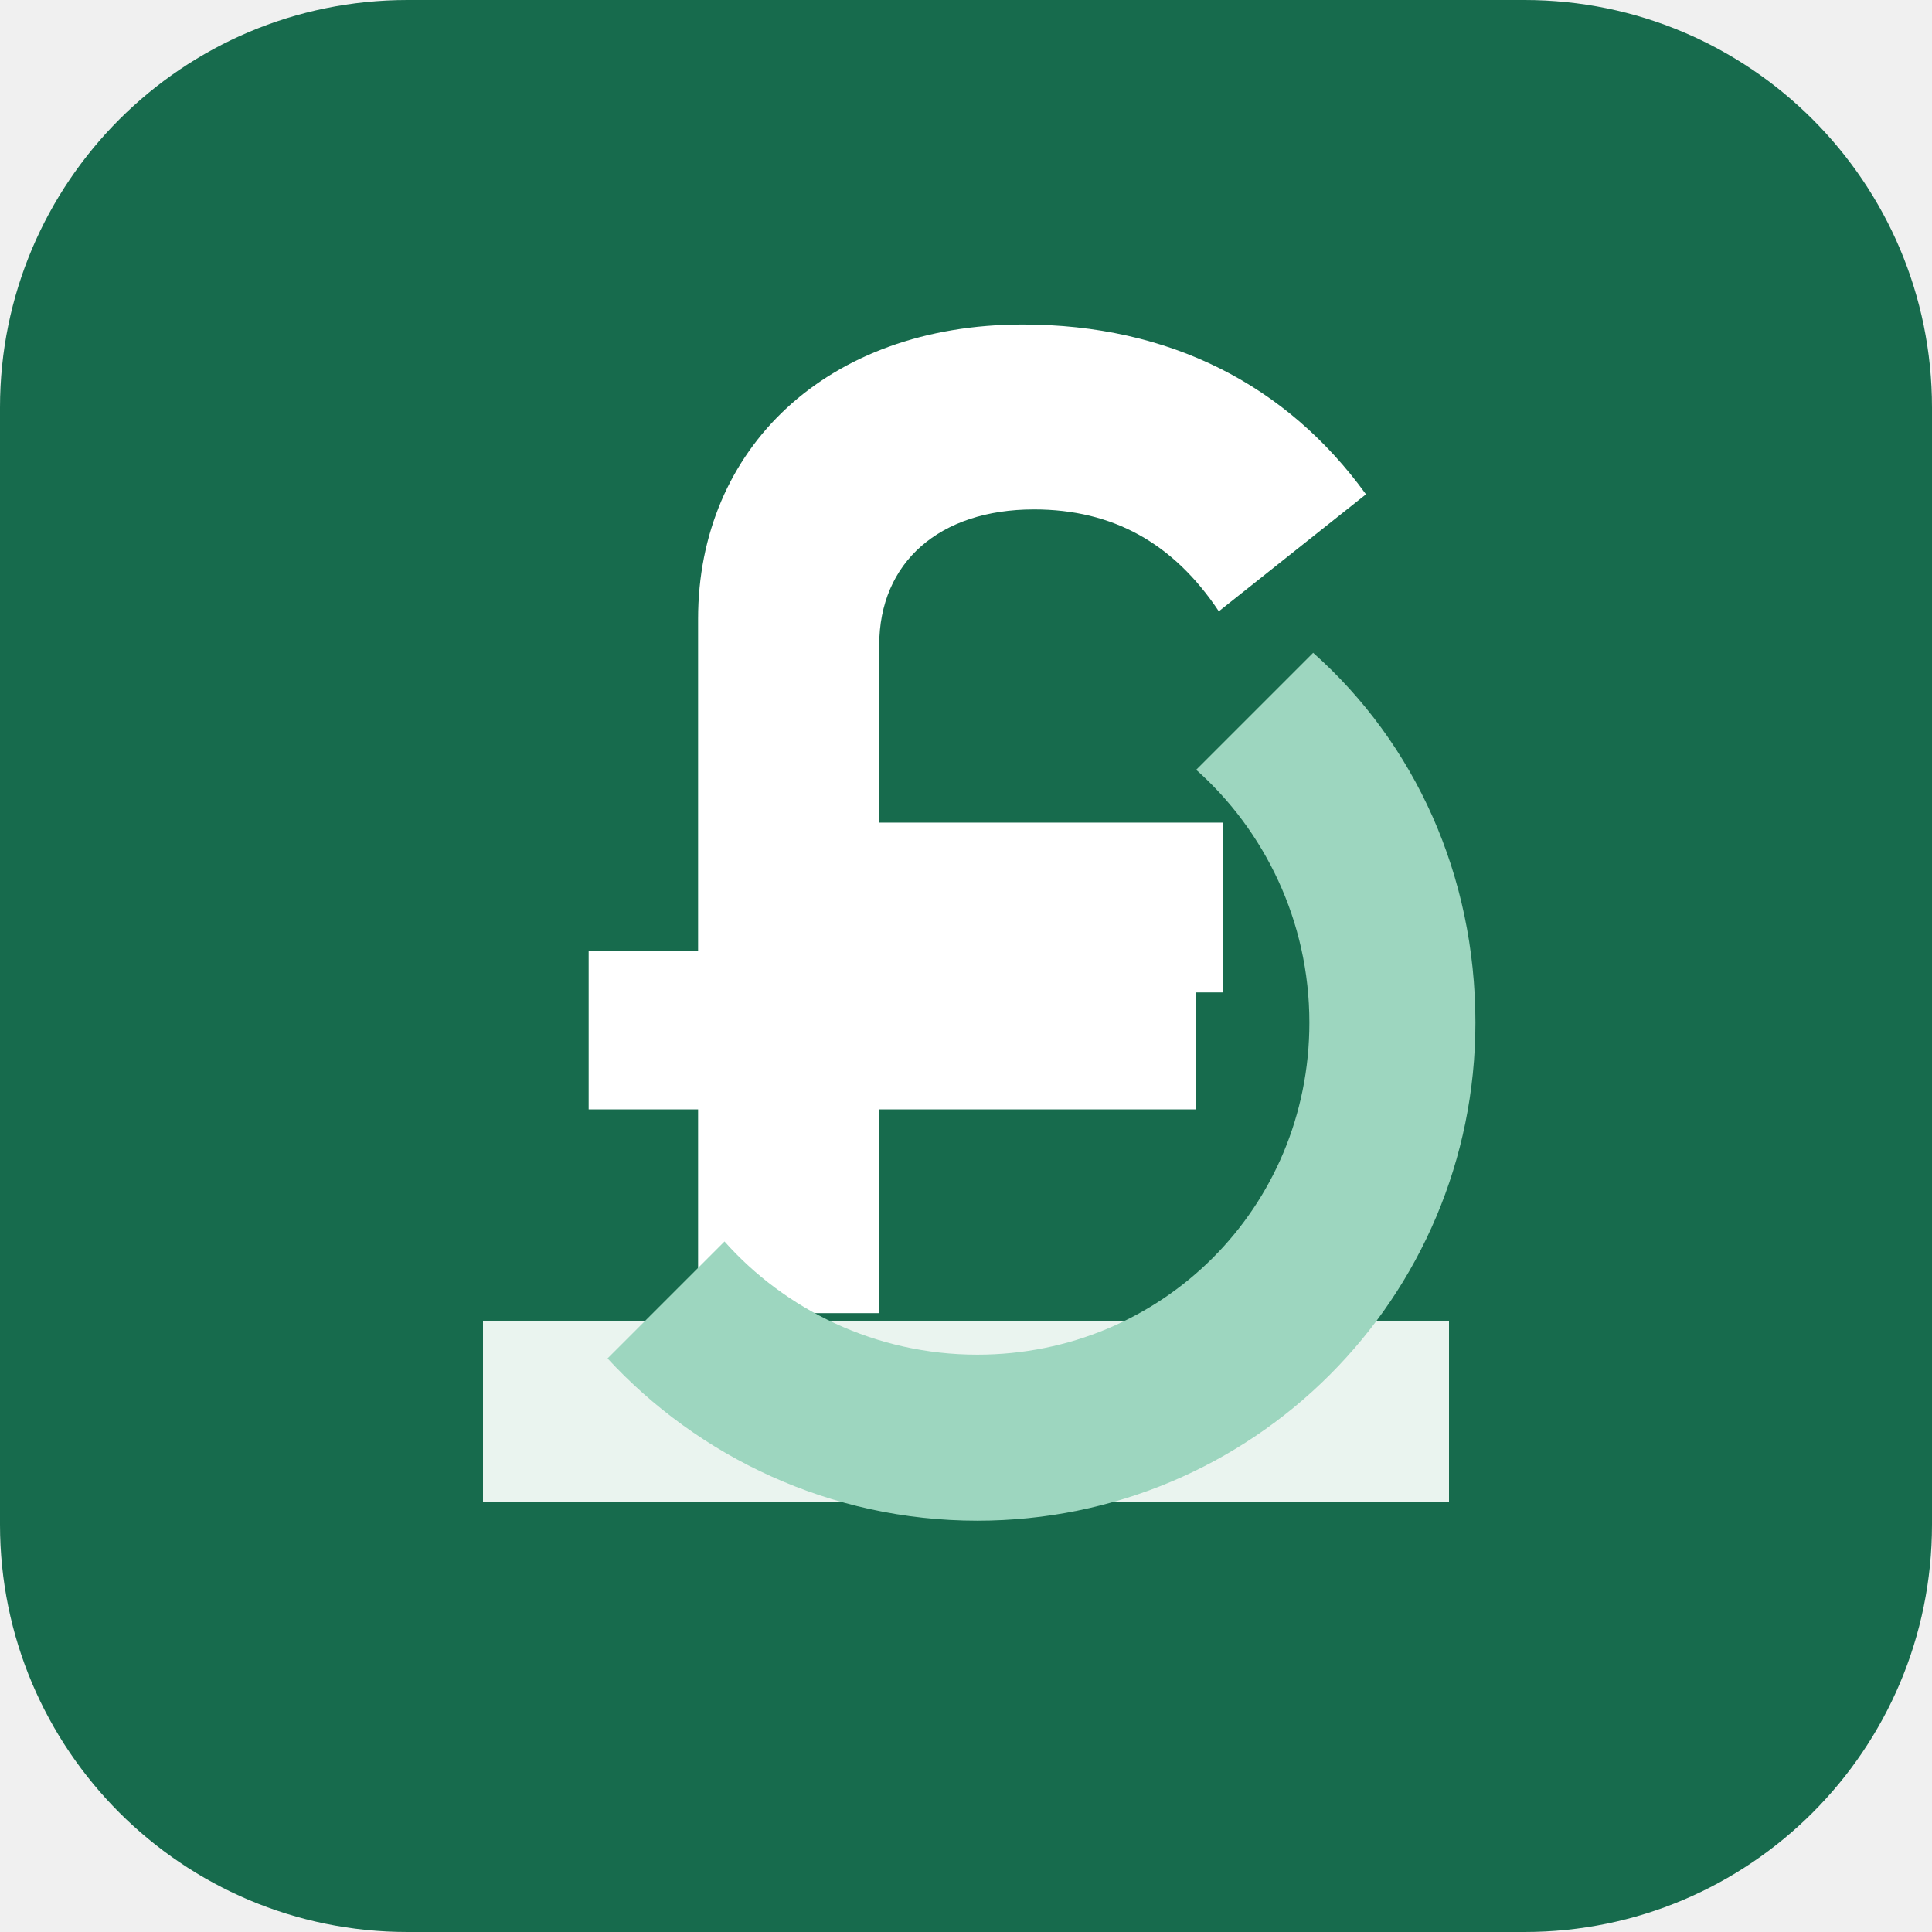
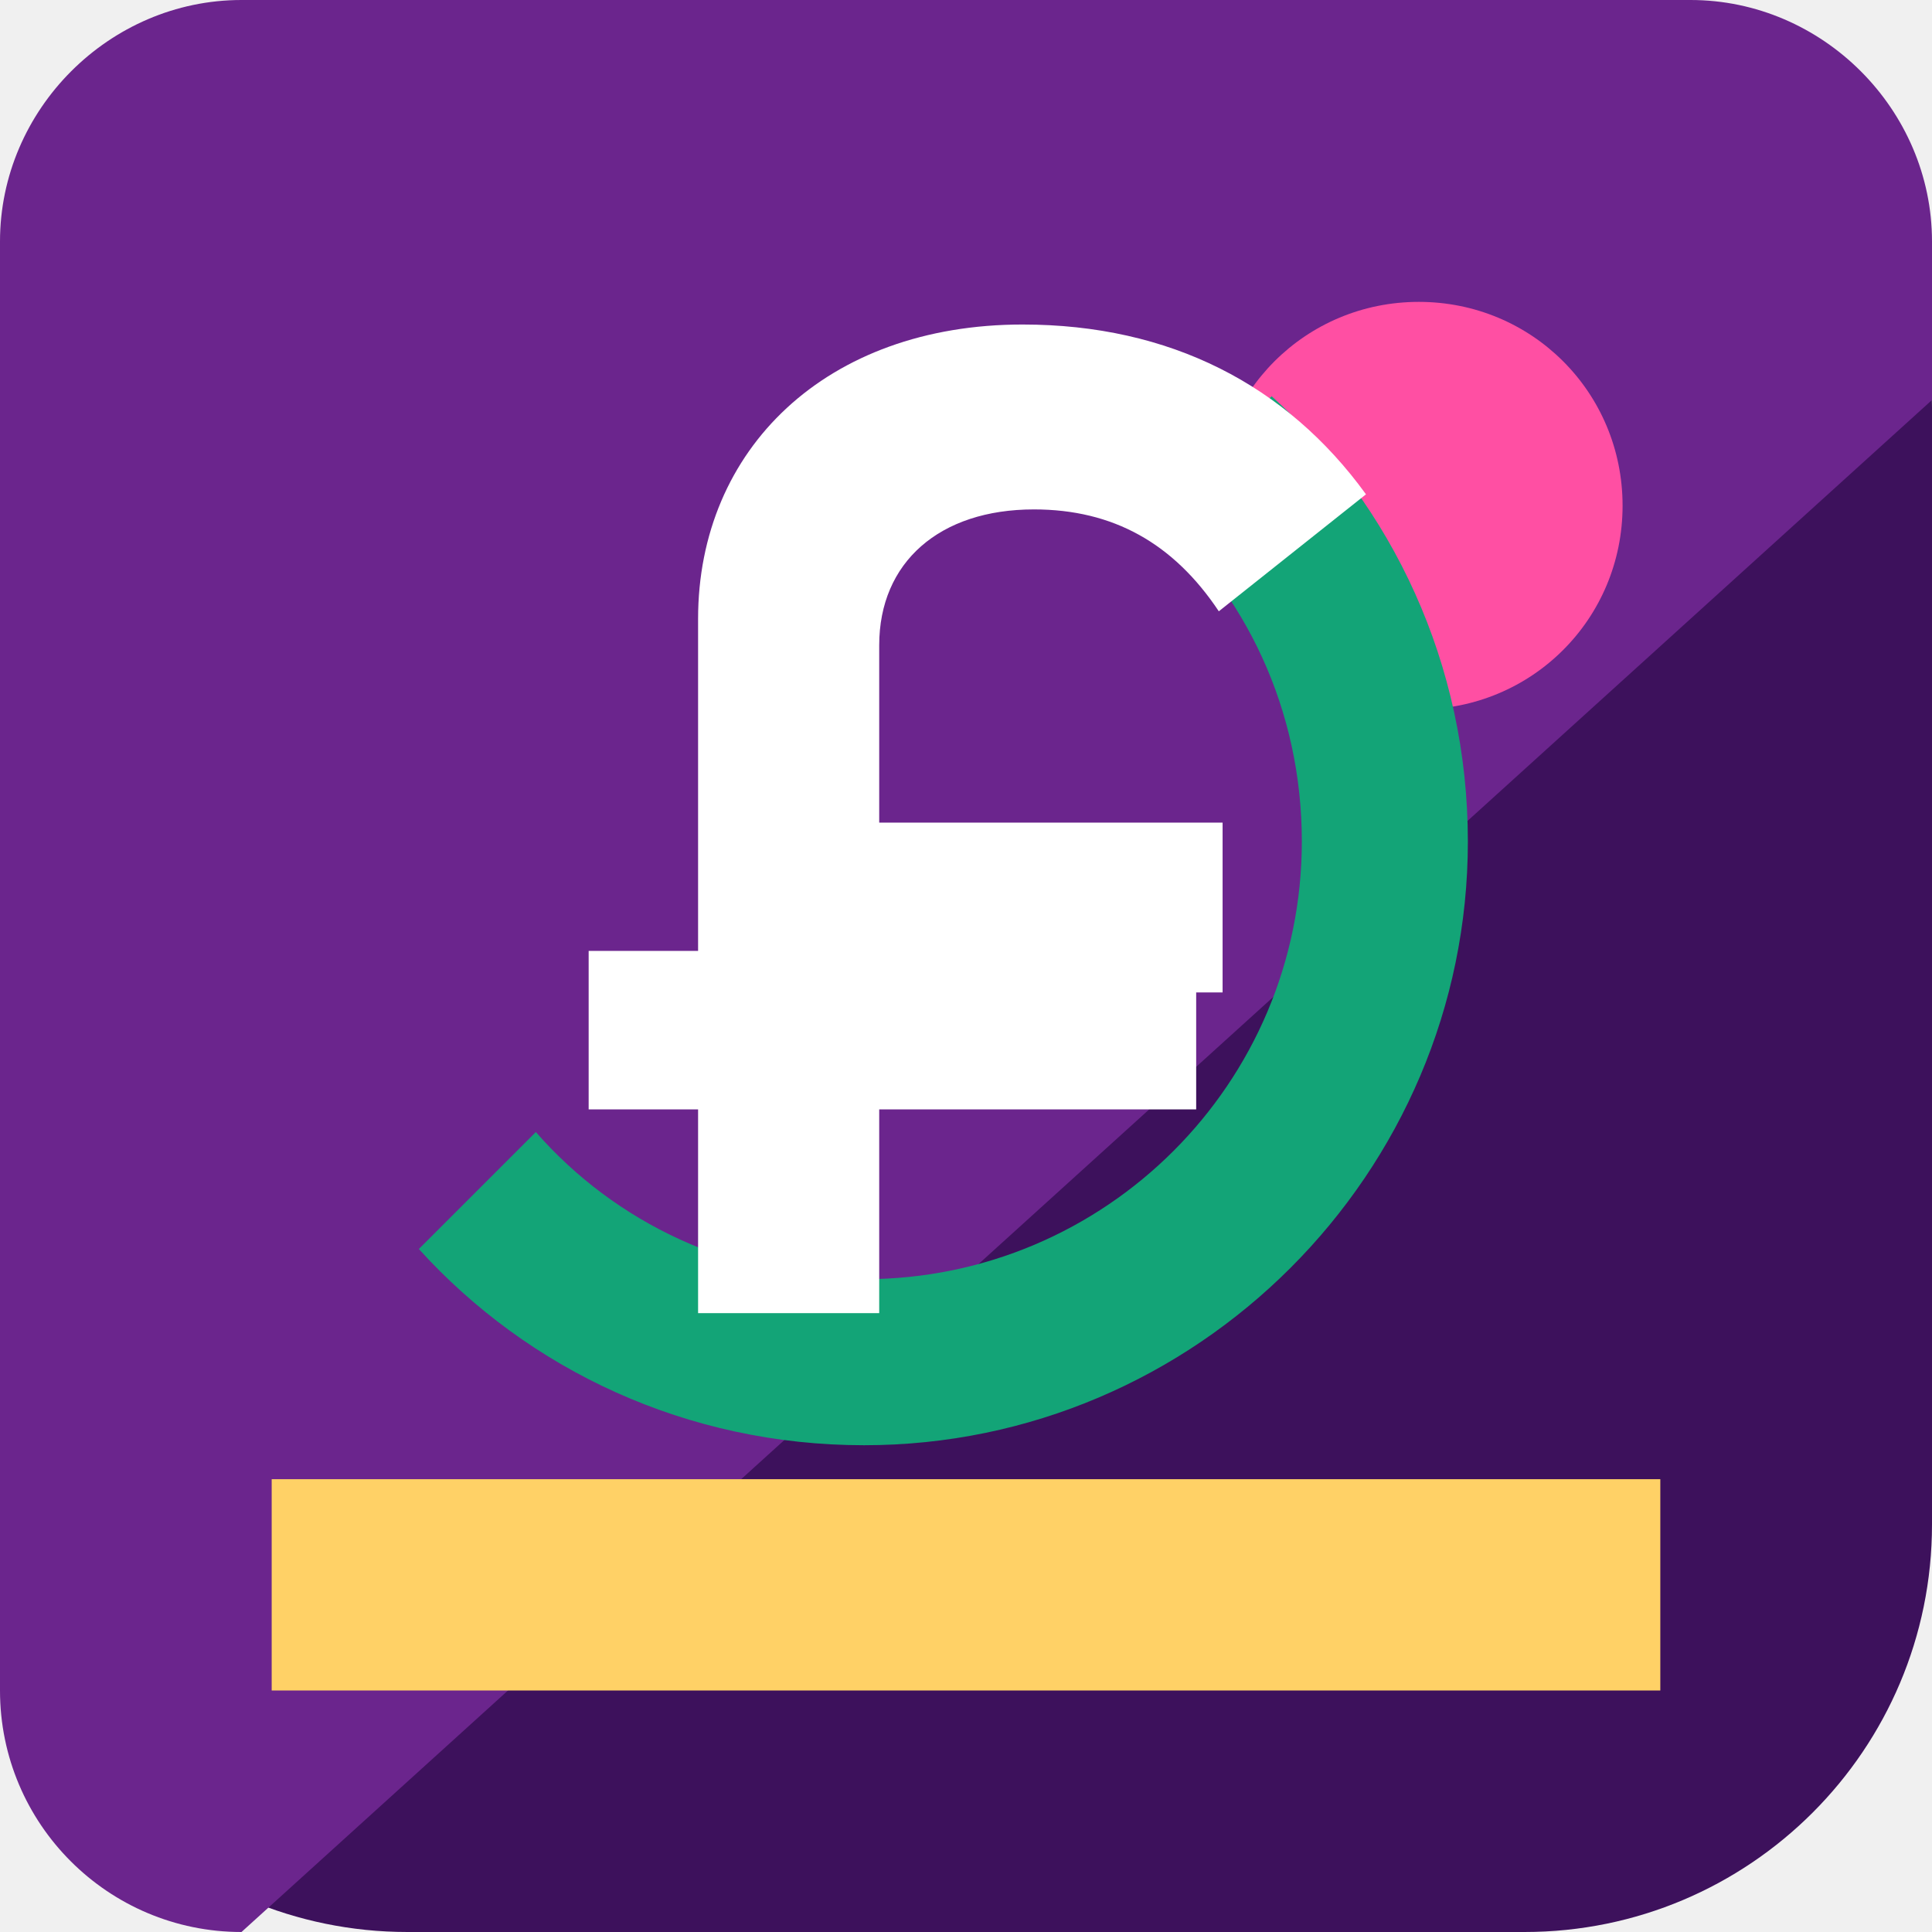
<svg xmlns="http://www.w3.org/2000/svg" viewBox="0 0 512 512" role="img" aria-label="Poundwise app icon">
-   <rect width="512" height="512" rx="108" fill="#176b4d" />
-   <path d="M128 350h256v48H128z" fill="#eaf4ef" />
+   <rect width="512" height="512" rx="108" fill="#3d115c" />
+   <path d="M64 0h384c35 0 64 29 64 64v42L64 512A64 64 0 0 1 0 448V64C0 29 29 0 64 0z" fill="#6b258d" />
+   <path d="M72 392h368v56H72z" fill="#ffd166" />
+   <path d="M376 80c30 0 54 24 54 54s-24 54-54 54-54-24-54-54 24-54 54-54z" fill="#ff4fa3" />
+   <path d="M111 331c29 32 71 52 118 52 88 0 160-72 160-160 0-47-20-89-52-118l-31 31c24 21 39 52 39 87 0 64-52 116-116 116-35 0-66-15-87-39z" fill="#13a477" />
  <path d="M185 348V164c0-45 34-78 86-78 39 0 70 16 91 45l-39 31c-12-18-28-27-49-27-25 0-41 14-41 36v47h91v45h-91v85z" fill="#ffffff" />
  <path d="M156 252h161v42H156z" fill="#ffffff" />
-   <path d="M348 173c27 24 43 59 43 98 0 73-59 132-132 132-39 0-74-17-98-43l31-31c16 18 40 30 67 30 49 0 88-39 88-88 0-27-12-51-30-67z" fill="#9dd6bf" />
</svg>
